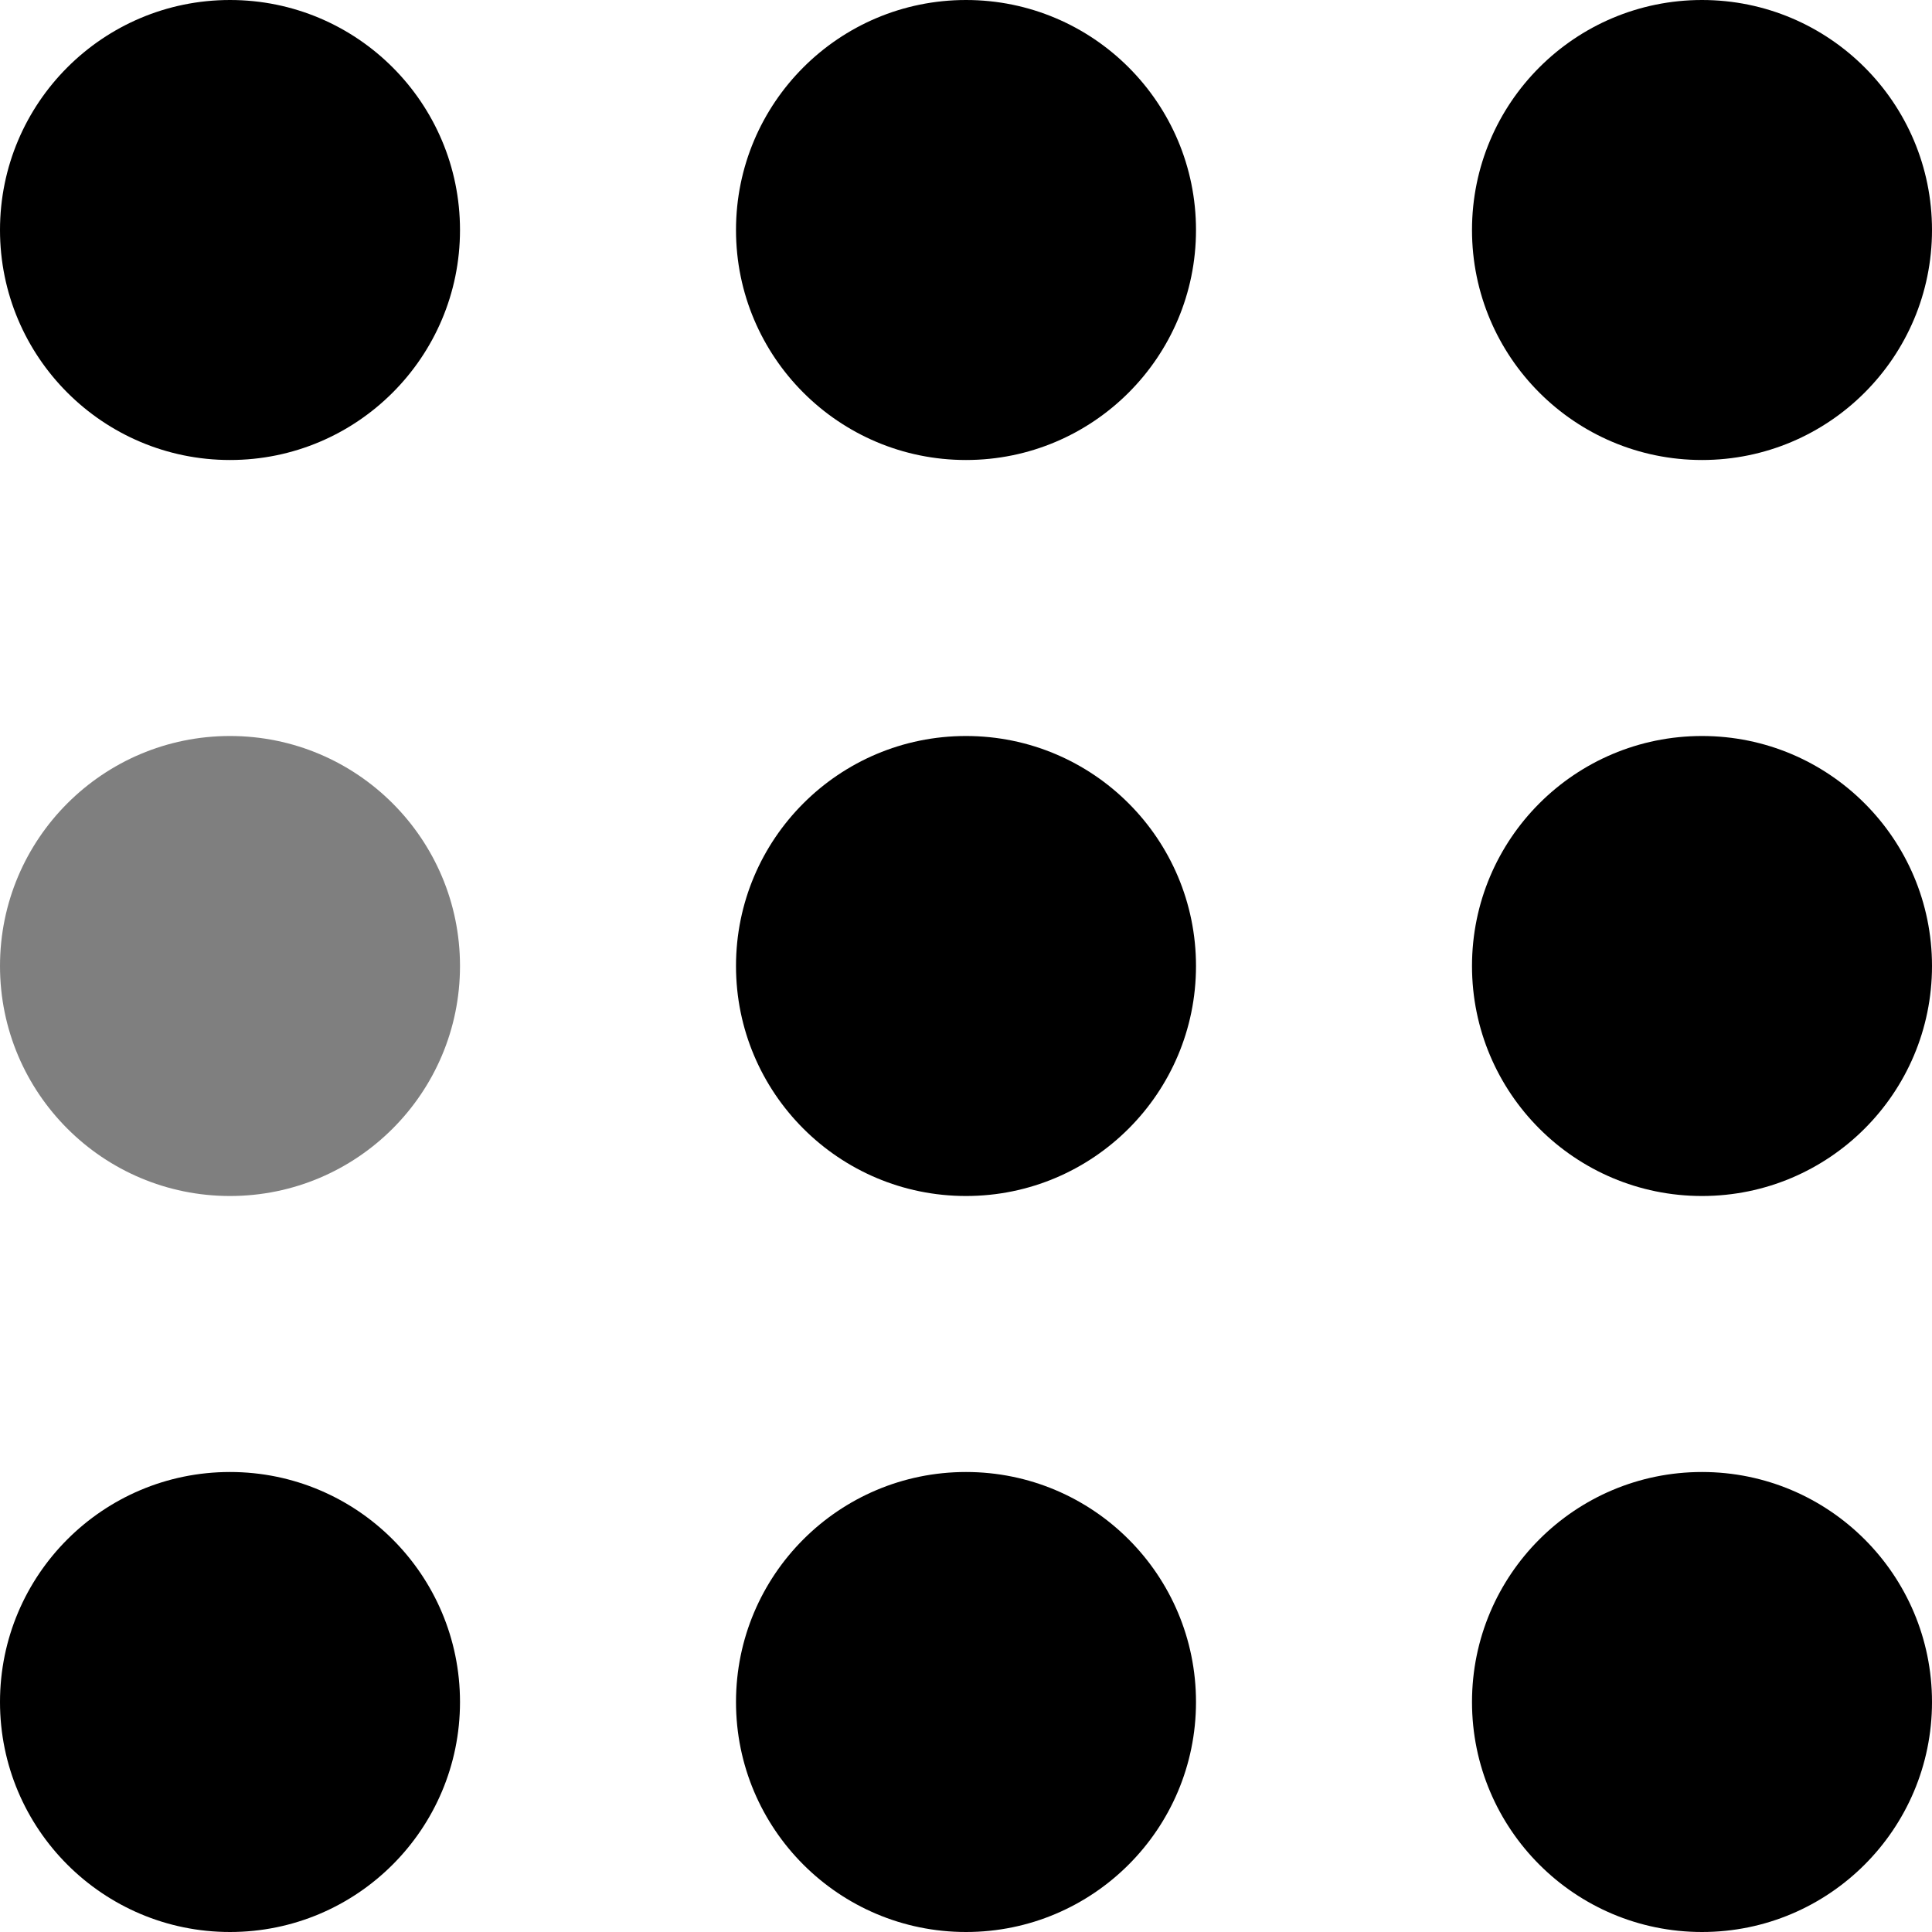
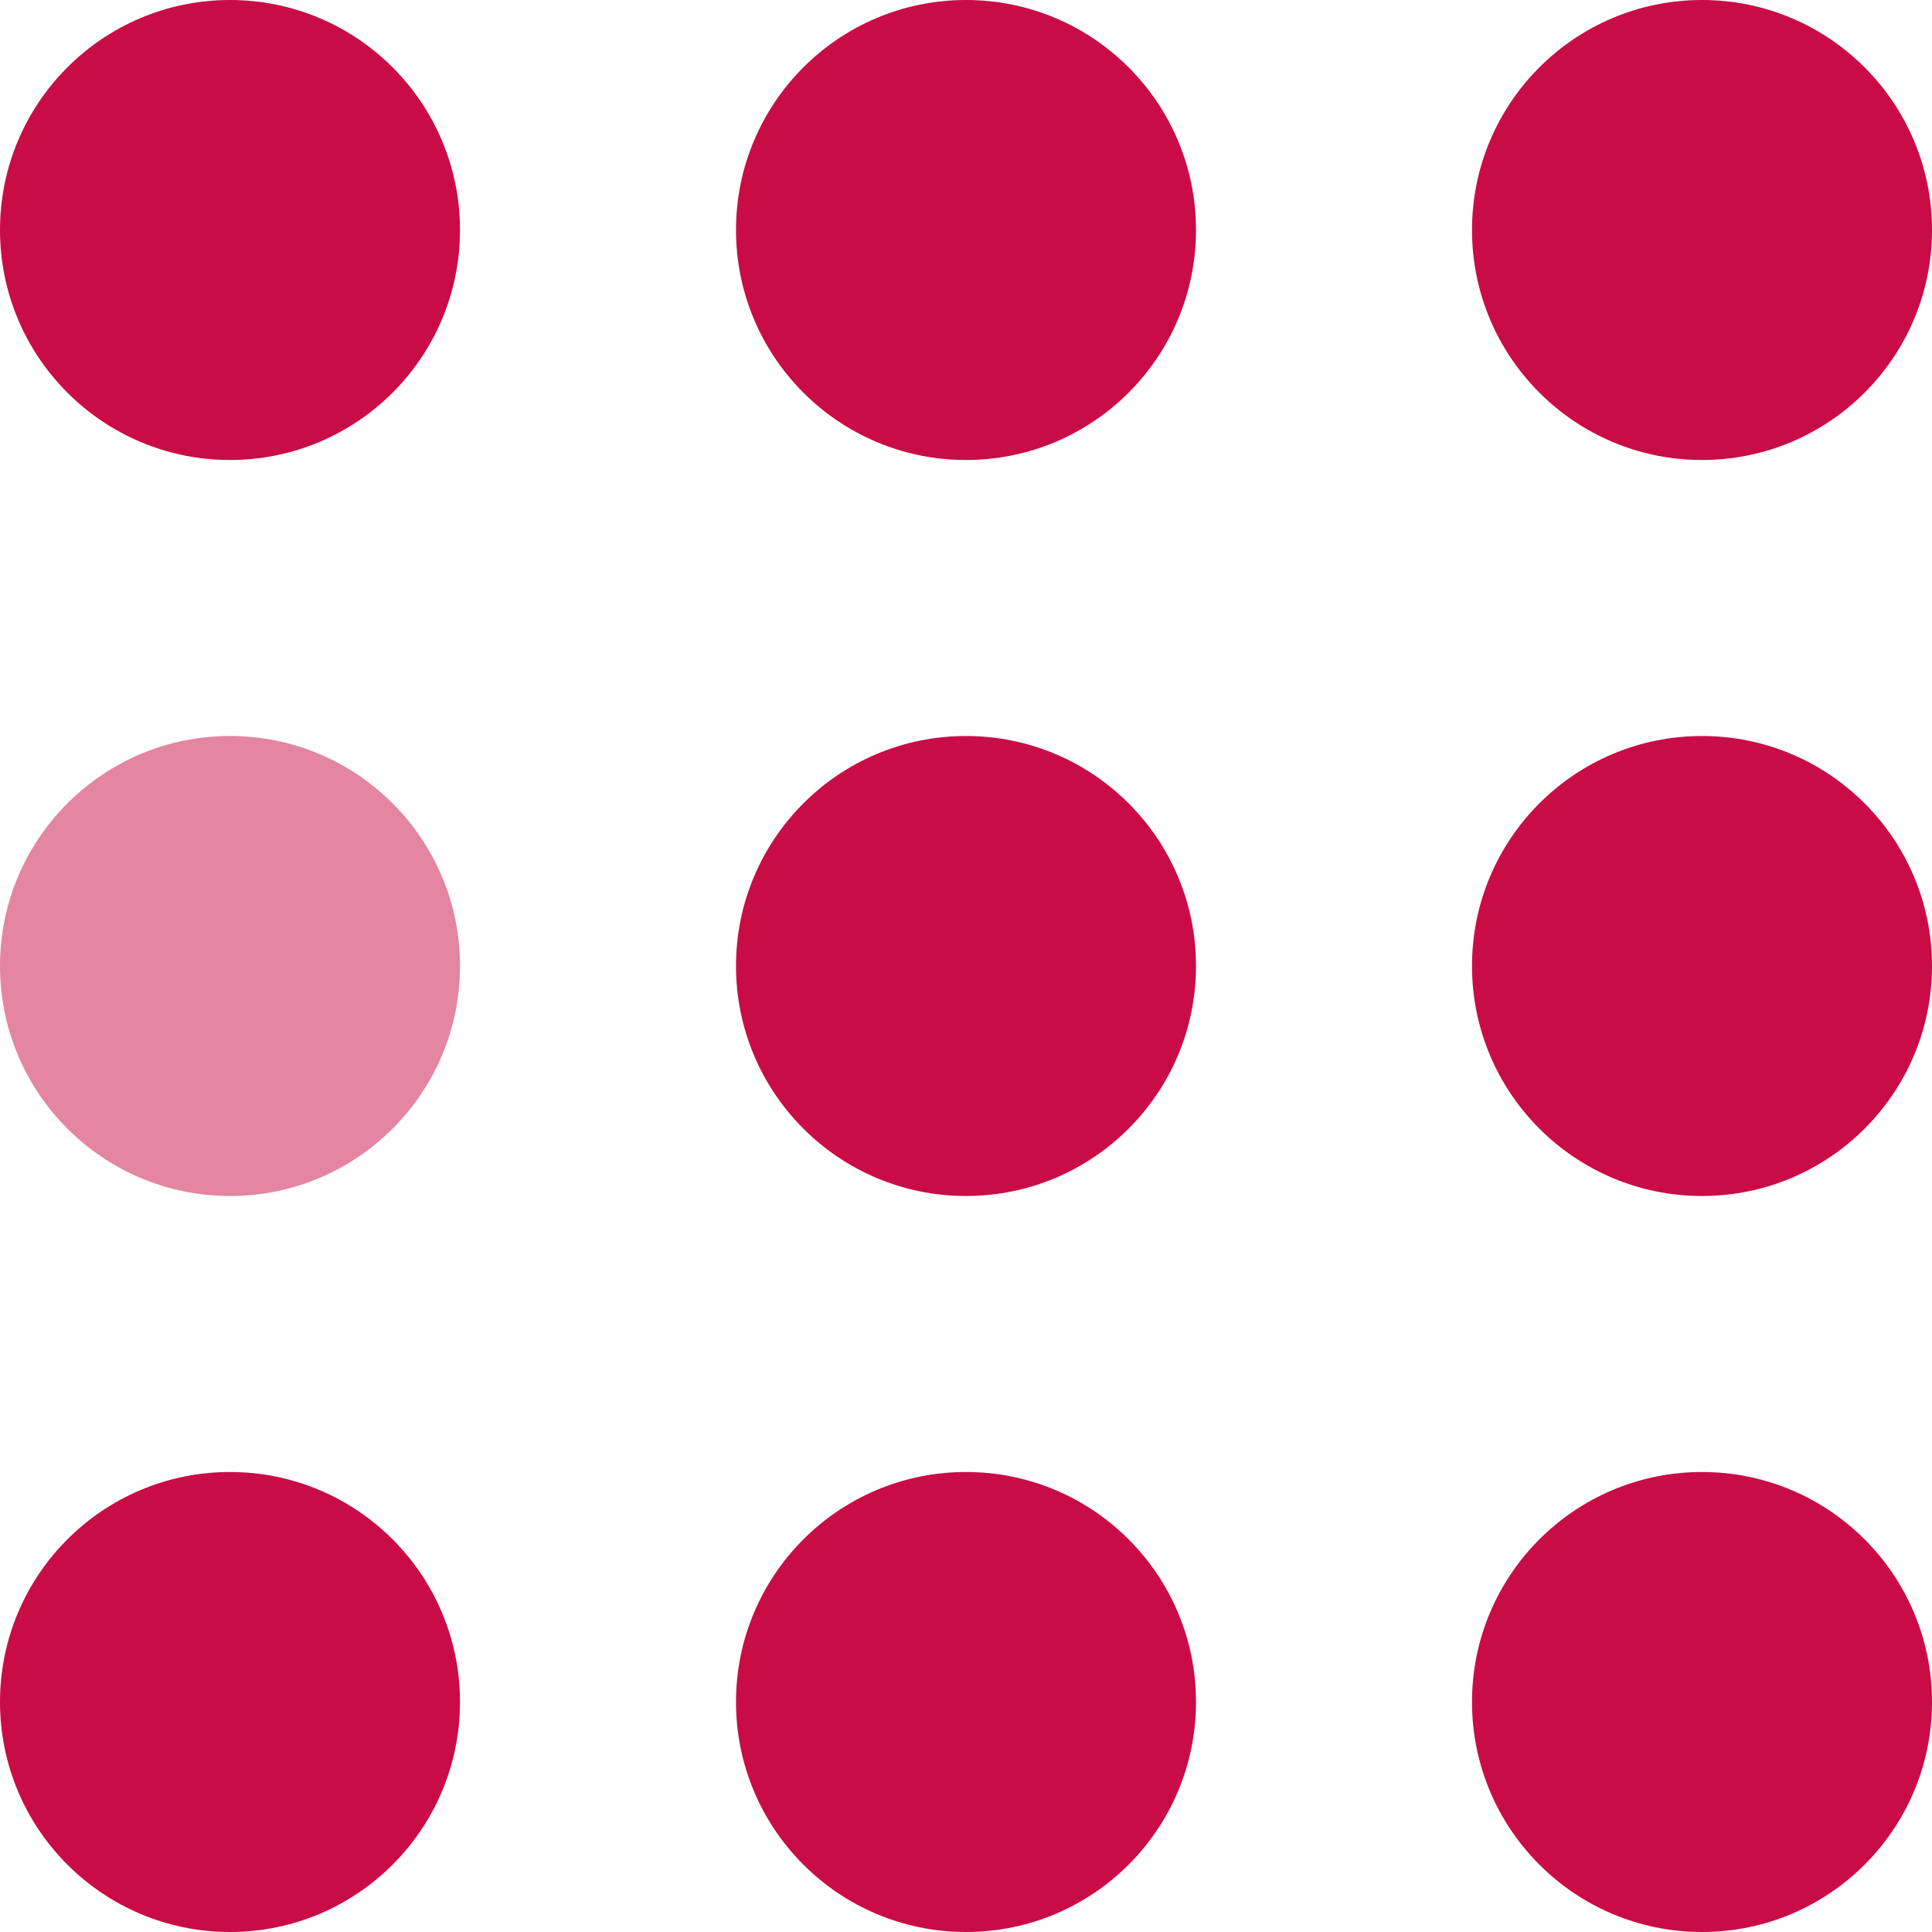
- <svg xmlns="http://www.w3.org/2000/svg" width="105" height="105" viewBox="0 0 105 105" class="chat-loader-spinner">
+ <svg xmlns="http://www.w3.org/2000/svg" width="105" height="105" viewBox="0 0 105 105" fill="#CA0C46">
  <circle cx="12.5" cy="12.5" r="12.5">
    <animate attributeName="fill-opacity" begin="0s" dur="1s" values="1;.2;1" calcMode="linear" repeatCount="indefinite" />
  </circle>
  <circle cx="12.5" cy="52.5" r="12.5" fill-opacity=".5">
    <animate attributeName="fill-opacity" begin="100ms" dur="1s" values="1;.2;1" calcMode="linear" repeatCount="indefinite" />
  </circle>
  <circle cx="52.5" cy="12.5" r="12.5">
    <animate attributeName="fill-opacity" begin="300ms" dur="1s" values="1;.2;1" calcMode="linear" repeatCount="indefinite" />
  </circle>
  <circle cx="52.5" cy="52.5" r="12.5">
    <animate attributeName="fill-opacity" begin="600ms" dur="1s" values="1;.2;1" calcMode="linear" repeatCount="indefinite" />
  </circle>
  <circle cx="92.5" cy="12.5" r="12.5">
    <animate attributeName="fill-opacity" begin="800ms" dur="1s" values="1;.2;1" calcMode="linear" repeatCount="indefinite" />
  </circle>
  <circle cx="92.5" cy="52.5" r="12.5">
    <animate attributeName="fill-opacity" begin="400ms" dur="1s" values="1;.2;1" calcMode="linear" repeatCount="indefinite" />
  </circle>
  <circle cx="12.5" cy="92.5" r="12.5">
    <animate attributeName="fill-opacity" begin="700ms" dur="1s" values="1;.2;1" calcMode="linear" repeatCount="indefinite" />
  </circle>
  <circle cx="52.5" cy="92.5" r="12.5">
    <animate attributeName="fill-opacity" begin="500ms" dur="1s" values="1;.2;1" calcMode="linear" repeatCount="indefinite" />
  </circle>
  <circle cx="92.5" cy="92.5" r="12.5">
    <animate attributeName="fill-opacity" begin="200ms" dur="1s" values="1;.2;1" calcMode="linear" repeatCount="indefinite" />
  </circle>
</svg>
